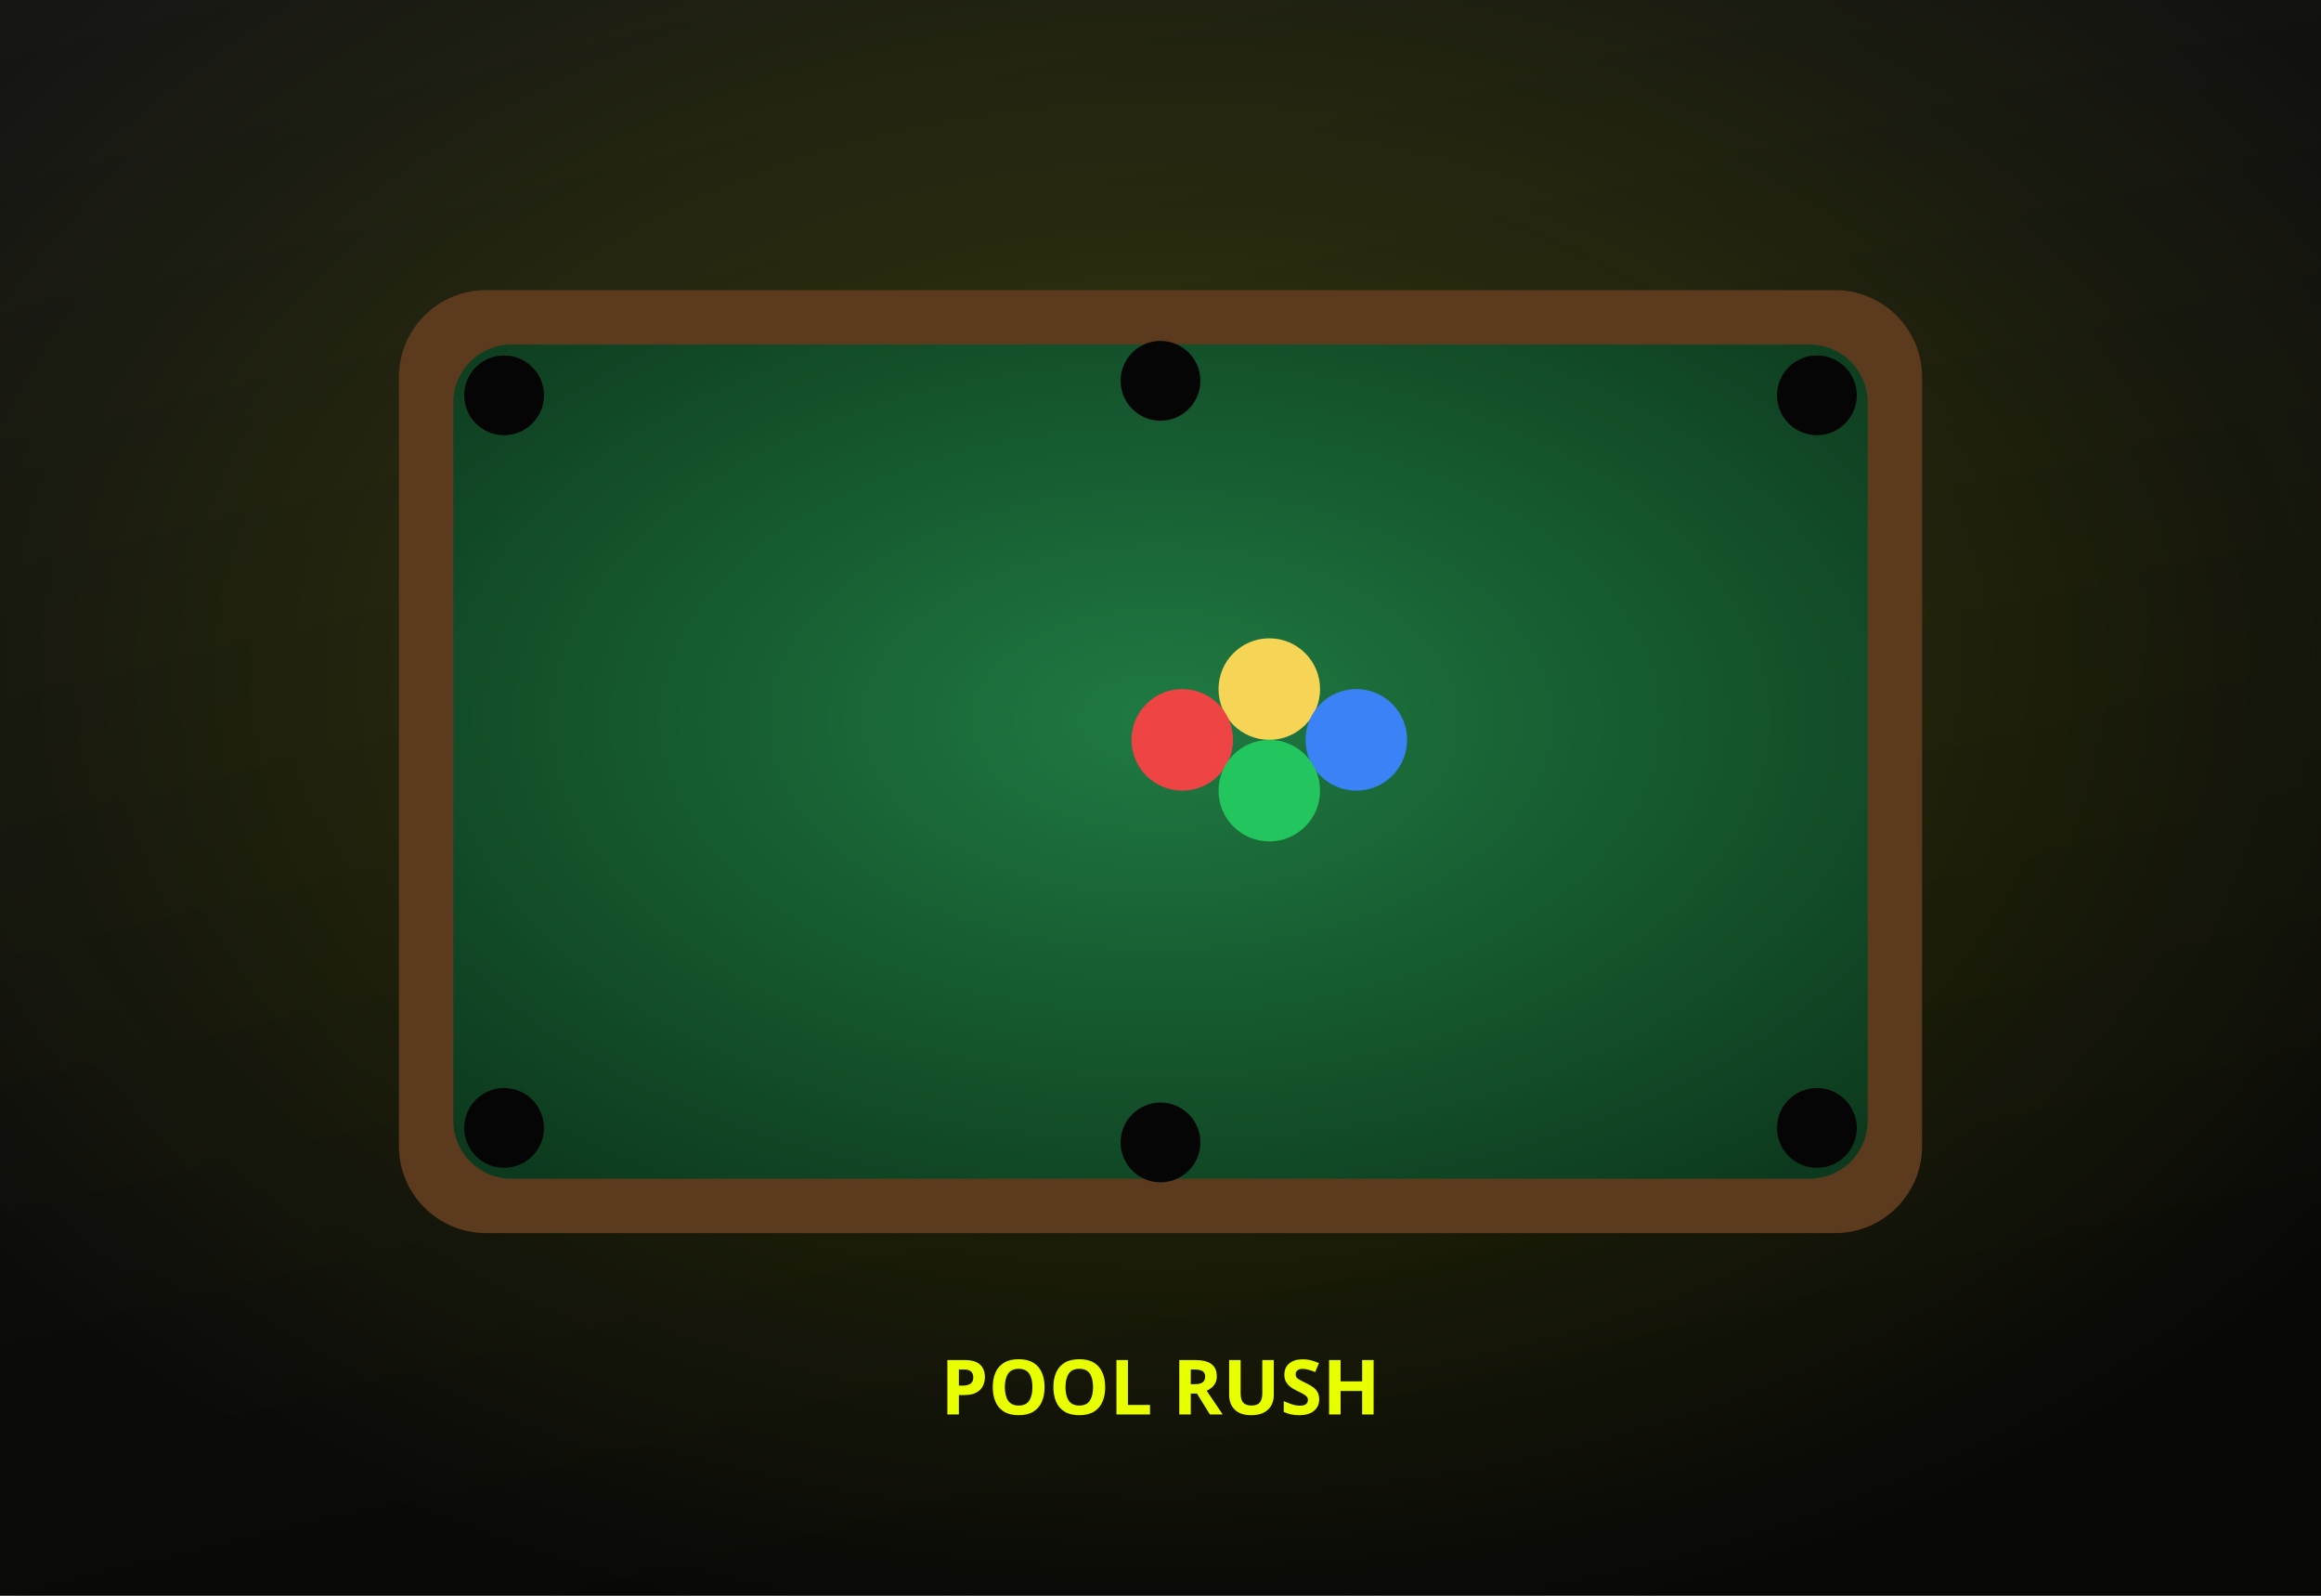
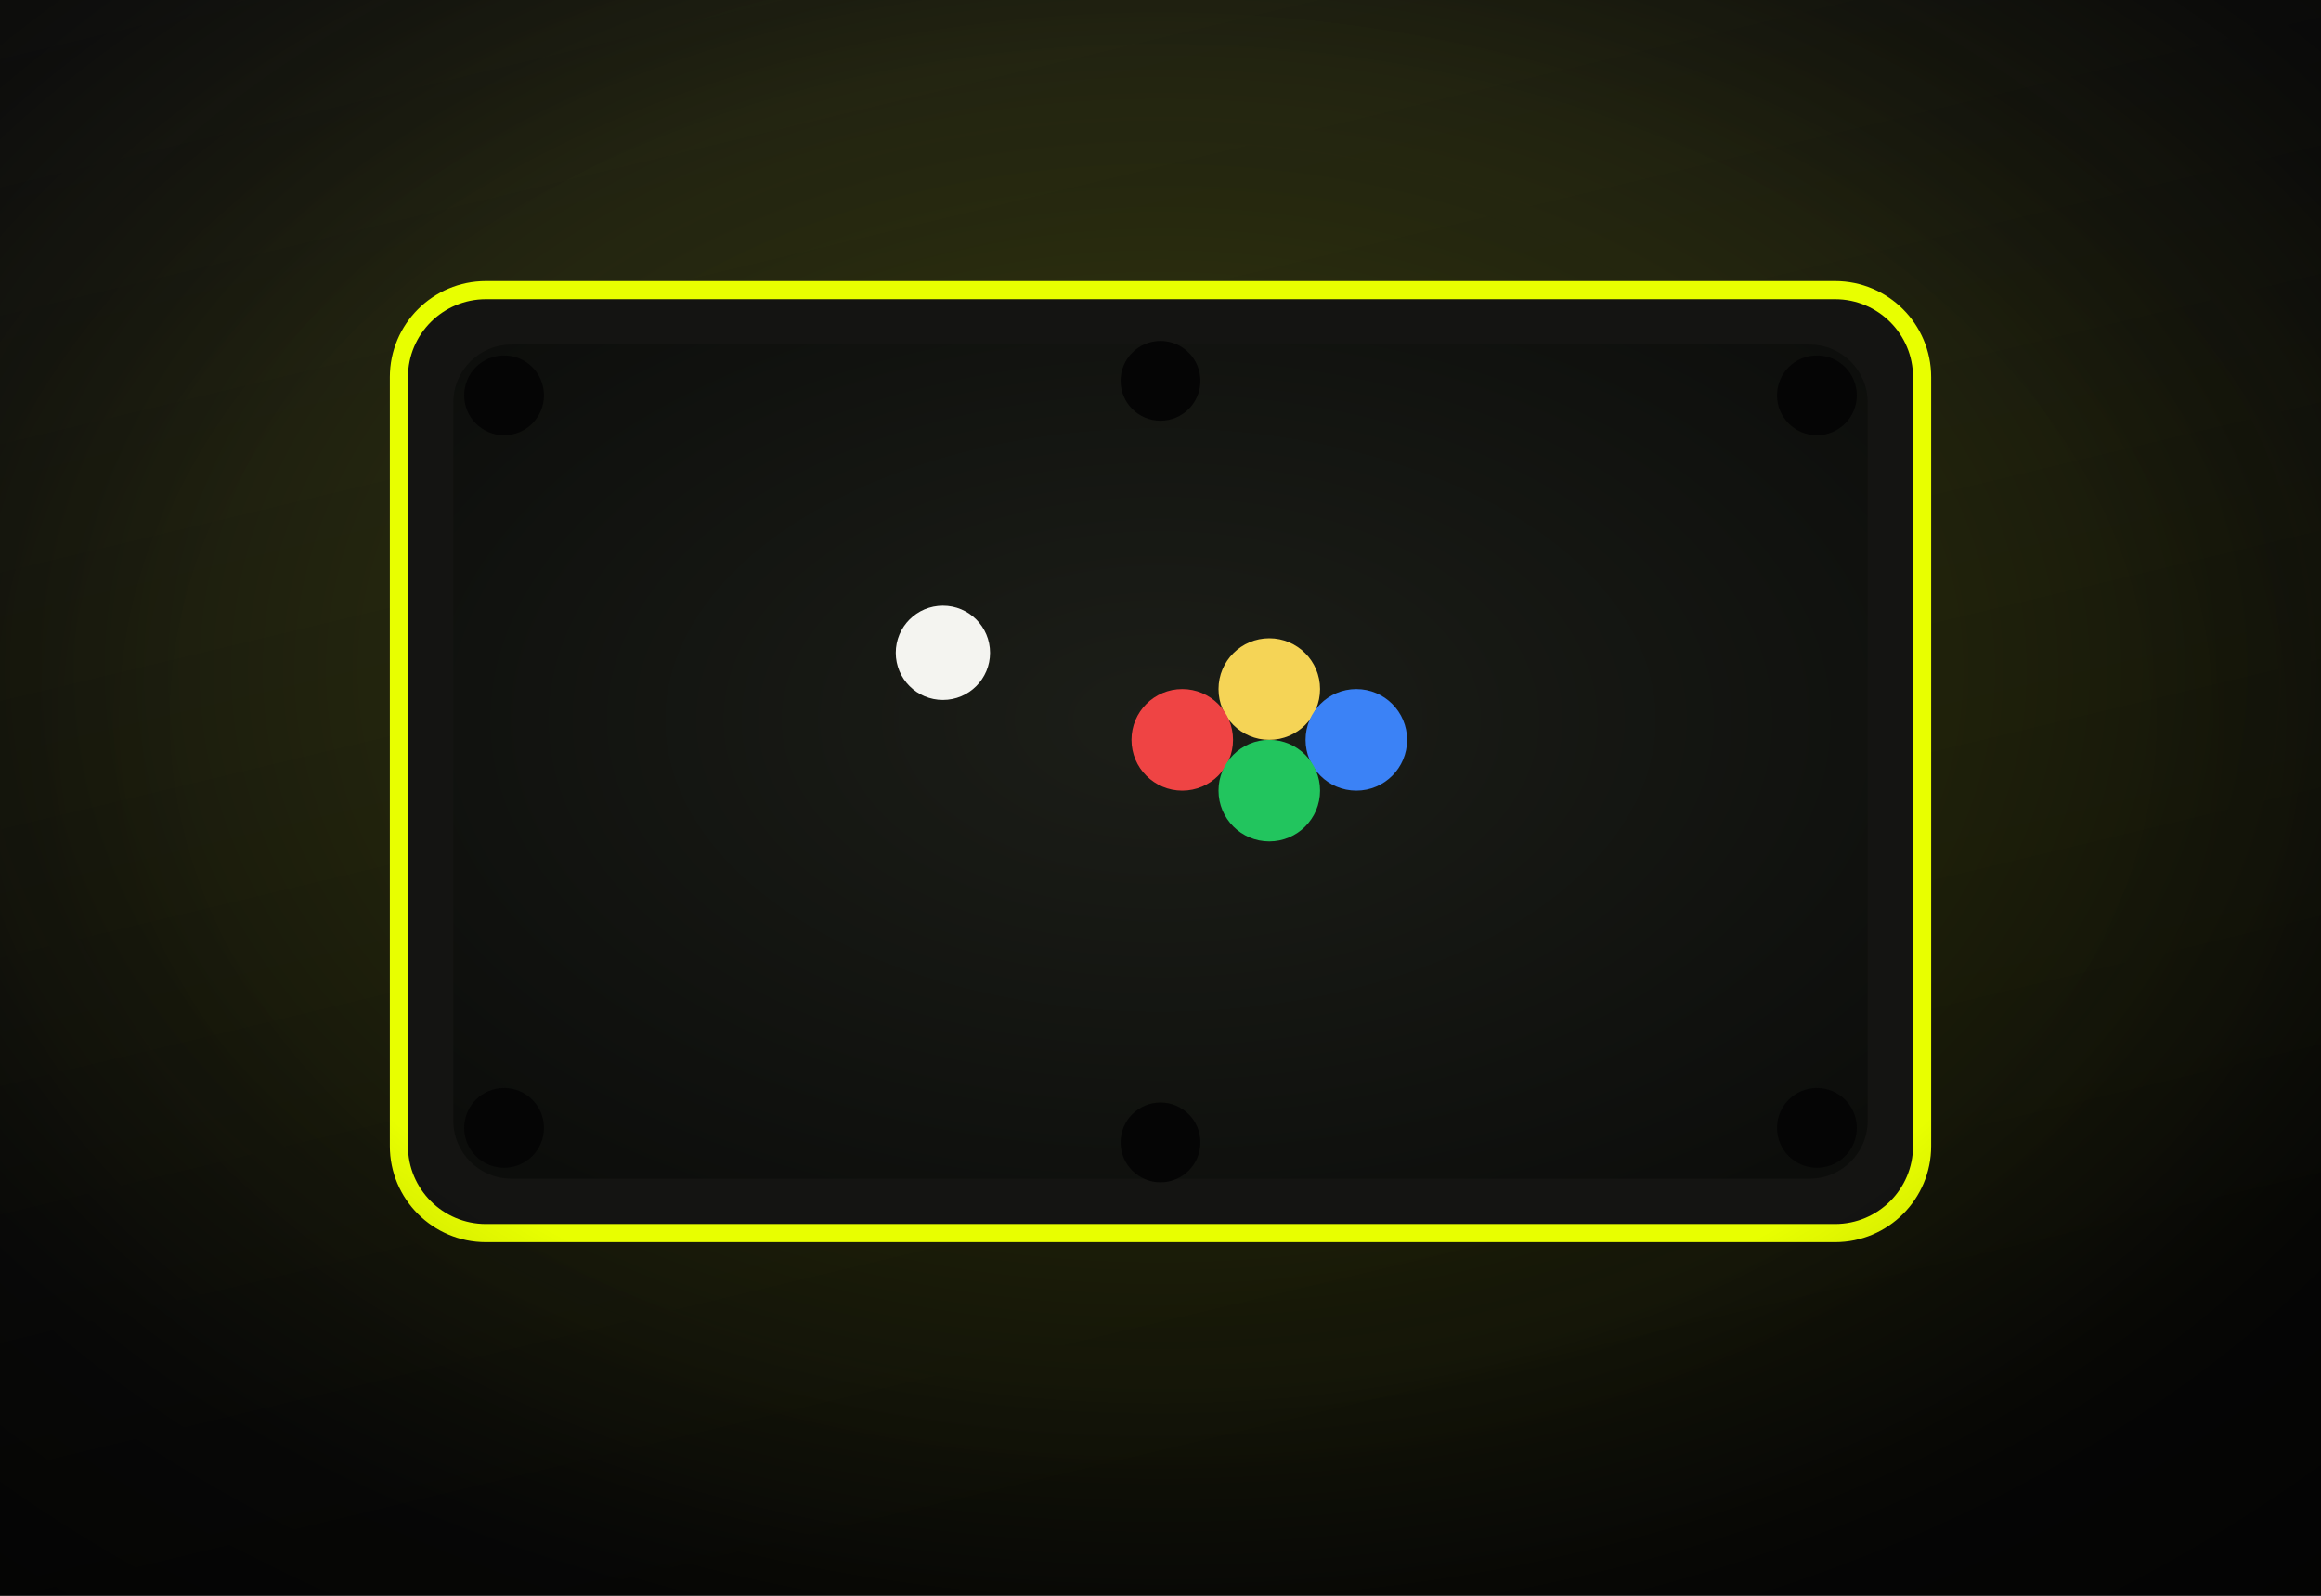
<svg xmlns="http://www.w3.org/2000/svg" viewBox="0 0 1280 880" width="1280" height="880">
  <defs>
    <linearGradient id="bg" x1="0" y1="0" x2="0.35" y2="1">
      <stop offset="0" stop-color="#161614" />
      <stop offset="1" stop-color="#080807" />
    </linearGradient>
    <radialGradient id="uglow" cx="0.5" cy="0.42" r="0.62">
      <stop offset="0" stop-color="#e8ff00" stop-opacity="0.18" />
      <stop offset="1" stop-color="#e8ff00" stop-opacity="0" />
    </radialGradient>
    <radialGradient id="felt" cx="0.5" cy="0.45" r="0.7">
-       <stop offset="0" stop-color="#1f7a42" />
-       <stop offset="1" stop-color="#0d3a1e" />
+       <stop offset="0" stop-color="#1c1e18" />
+       <stop offset="1" stop-color="#0c0d0b" />
+     </radialGradient>
+     <radialGradient id="vig" cx="0.5" cy="0.45" r="0.75">
+       <stop offset="0.55" stop-color="#000" stop-opacity="0" />
+       <stop offset="1" stop-color="#000" stop-opacity="0.55" />
    </radialGradient>
  </defs>
  <rect width="1280" height="880" fill="url(#bg)" />
  <rect width="1280" height="880" fill="url(#uglow)" />
-   <rect x="220" y="160" width="840" height="520" rx="48" fill="#5c3a1e" />
+   <rect x="220" y="160" width="840" height="520" rx="48" fill="#141412" stroke="#e8ff00" stroke-width="10" />
  <rect x="250" y="190" width="780" height="460" rx="32" fill="url(#felt)" />
  <circle cx="278" cy="218" r="22" fill="#050505" />
  <circle cx="640" cy="210" r="22" fill="#050505" />
  <circle cx="1002" cy="218" r="22" fill="#050505" />
  <circle cx="278" cy="622" r="22" fill="#050505" />
  <circle cx="640" cy="630" r="22" fill="#050505" />
  <circle cx="1002" cy="622" r="22" fill="#050505" />
  <circle cx="700" cy="380" r="28" fill="#f5d456" />
  <circle cx="748" cy="408" r="28" fill="#3b82f6" />
  <circle cx="652" cy="408" r="28" fill="#ef4444" />
  <circle cx="700" cy="436" r="28" fill="#22c55e" />
-   <text x="640" y="780" text-anchor="middle" font-family="system-ui,sans-serif" font-weight="900" font-size="42" fill="#e8ff00">POOL RUSH</text>
+   <circle cx="520" cy="360" r="26" fill="#f4f4f0" />
+   <rect width="1280" height="880" fill="url(#vig)" />
</svg>
